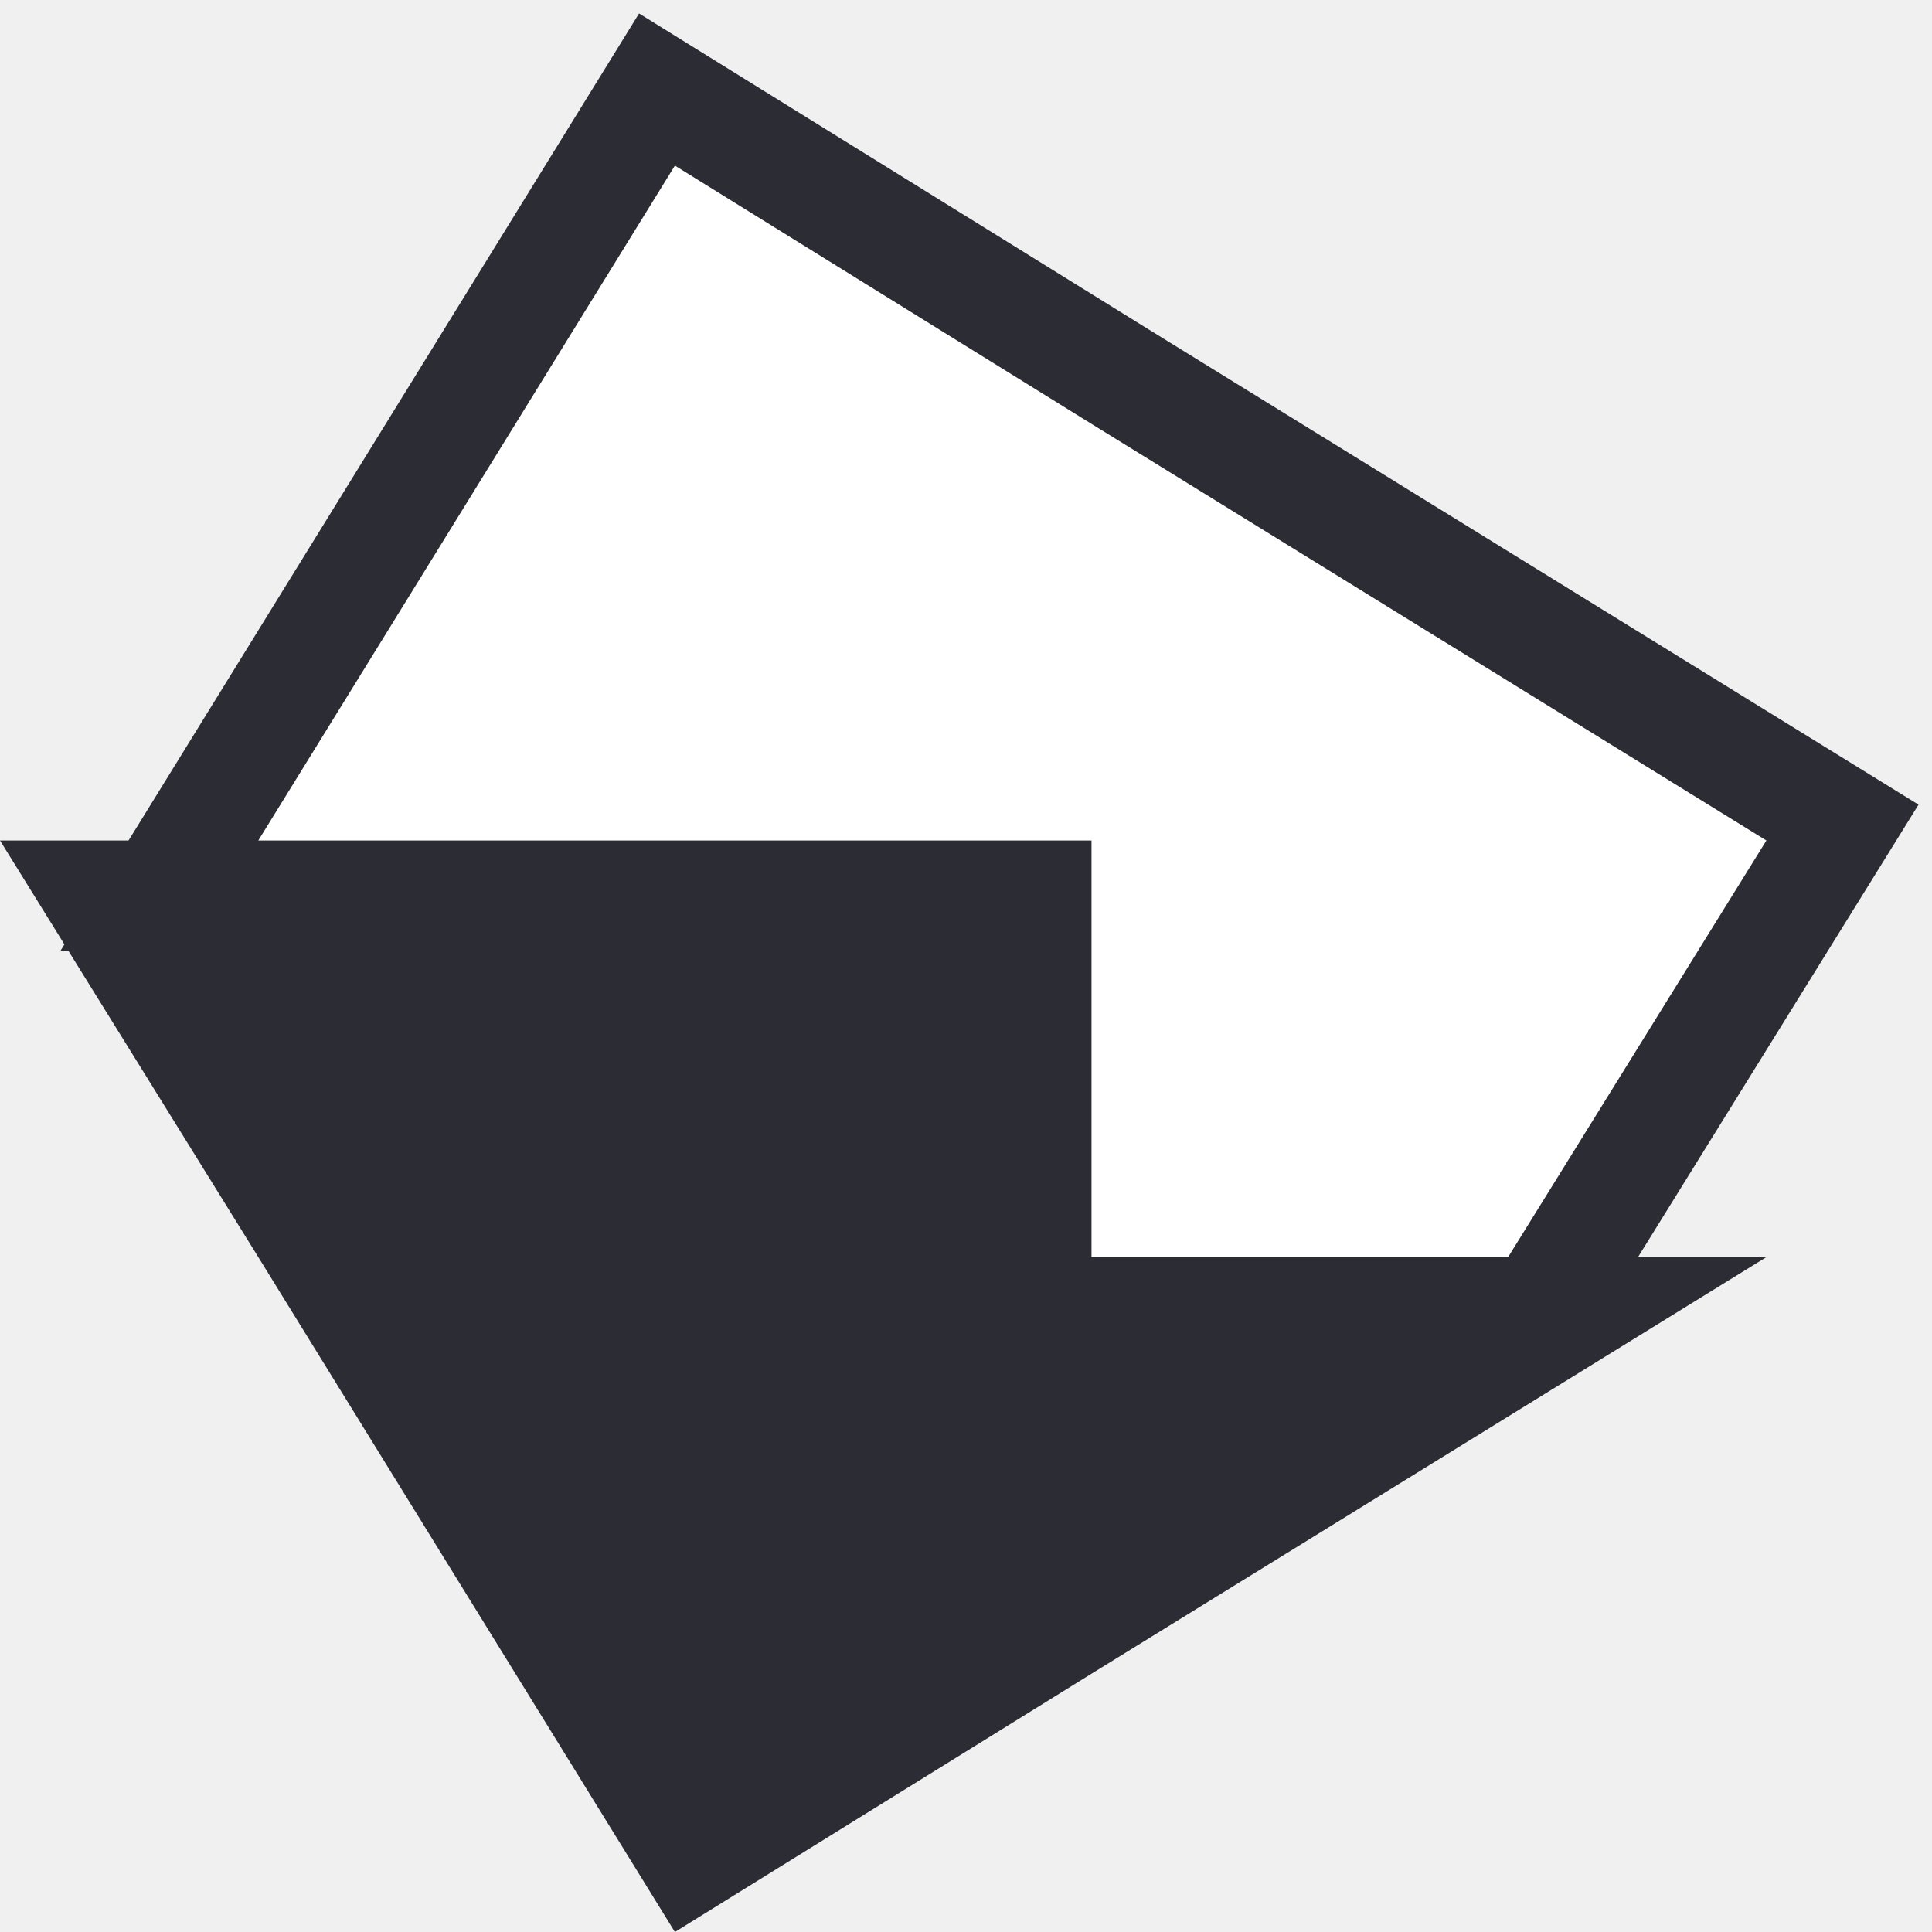
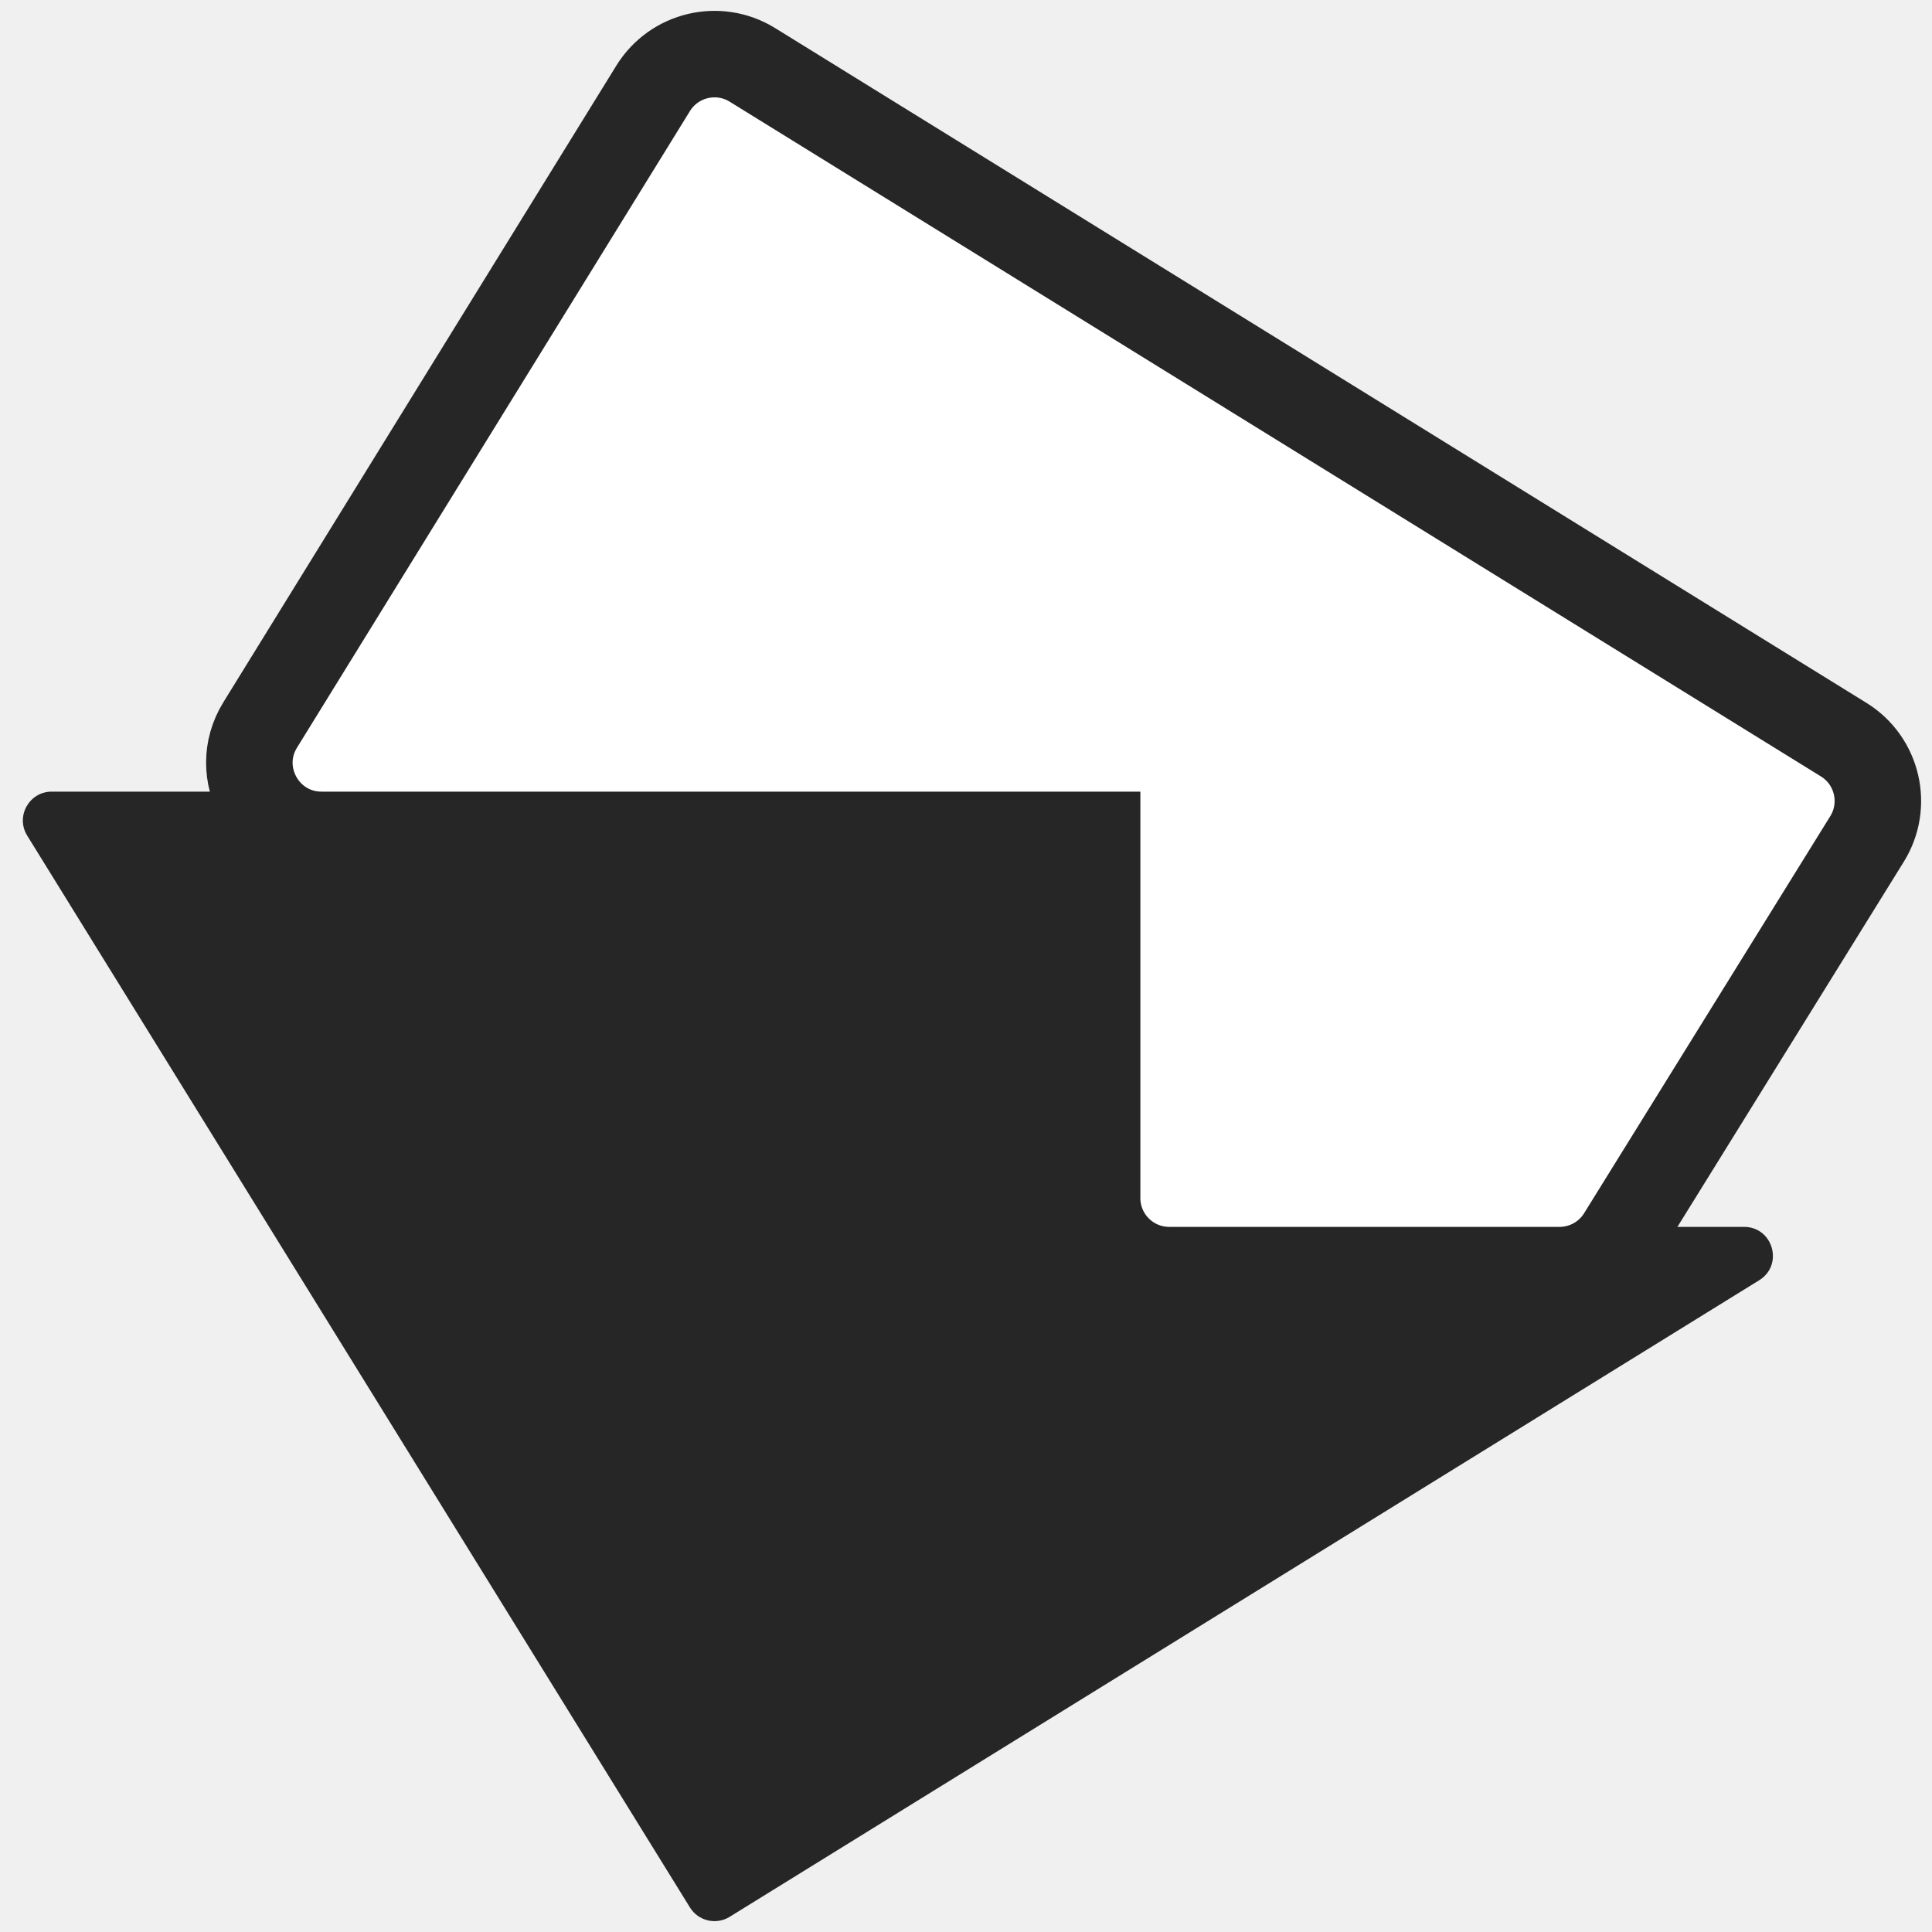
- <svg xmlns="http://www.w3.org/2000/svg" width="140" height="140" viewBox="0 0 140 140" fill="none">
-   <path d="M79.094 60.906H48.906H0L18.717 91.094L48.906 140L79.094 121.283L128 91.094L79.094 91.094V60.906Z" fill="#2B2C34" />
-   <path d="M48.906 64.906H75.094L75.094 91.094L75.094 95.094H79.094H109.283H111.509L112.683 93.202L131.4 63.013L133.512 59.607L130.101 57.502L81.202 27.317L81.195 27.313L51.013 8.6L47.607 6.488L45.502 9.899L15.313 58.805L11.547 64.906H18.717H48.906Z" fill="white" stroke="#2B2C34" stroke-width="8" />
+ <svg xmlns="http://www.w3.org/2000/svg" width="134" height="134" viewBox="0 0 134 134" fill="none">
+   <path d="M79.094 83.094V56.906C79.094 55.801 78.199 54.906 77.094 54.906H3.588C2.022 54.906 1.063 56.625 1.887 57.958L47.854 132.299C48.435 133.238 49.667 133.529 50.607 132.948L122.014 88.796C123.728 87.736 122.977 85.094 120.962 85.094L81.094 85.094C79.99 85.094 79.094 84.199 79.094 83.094Z" fill="#262626" />
+   <path d="M45.301 6.127L18.047 50.279C15.991 53.611 18.387 57.906 22.302 57.906H76.094L76.094 83.094C76.094 85.856 78.333 88.094 81.094 88.094H108.17C109.9 88.094 111.508 87.2 112.419 85.729L129.495 58.188C130.951 55.839 130.225 52.754 127.875 51.301L52.186 4.501C49.836 3.048 46.753 3.776 45.301 6.127Z" fill="white" stroke="#262626" stroke-width="6" />
</svg>
